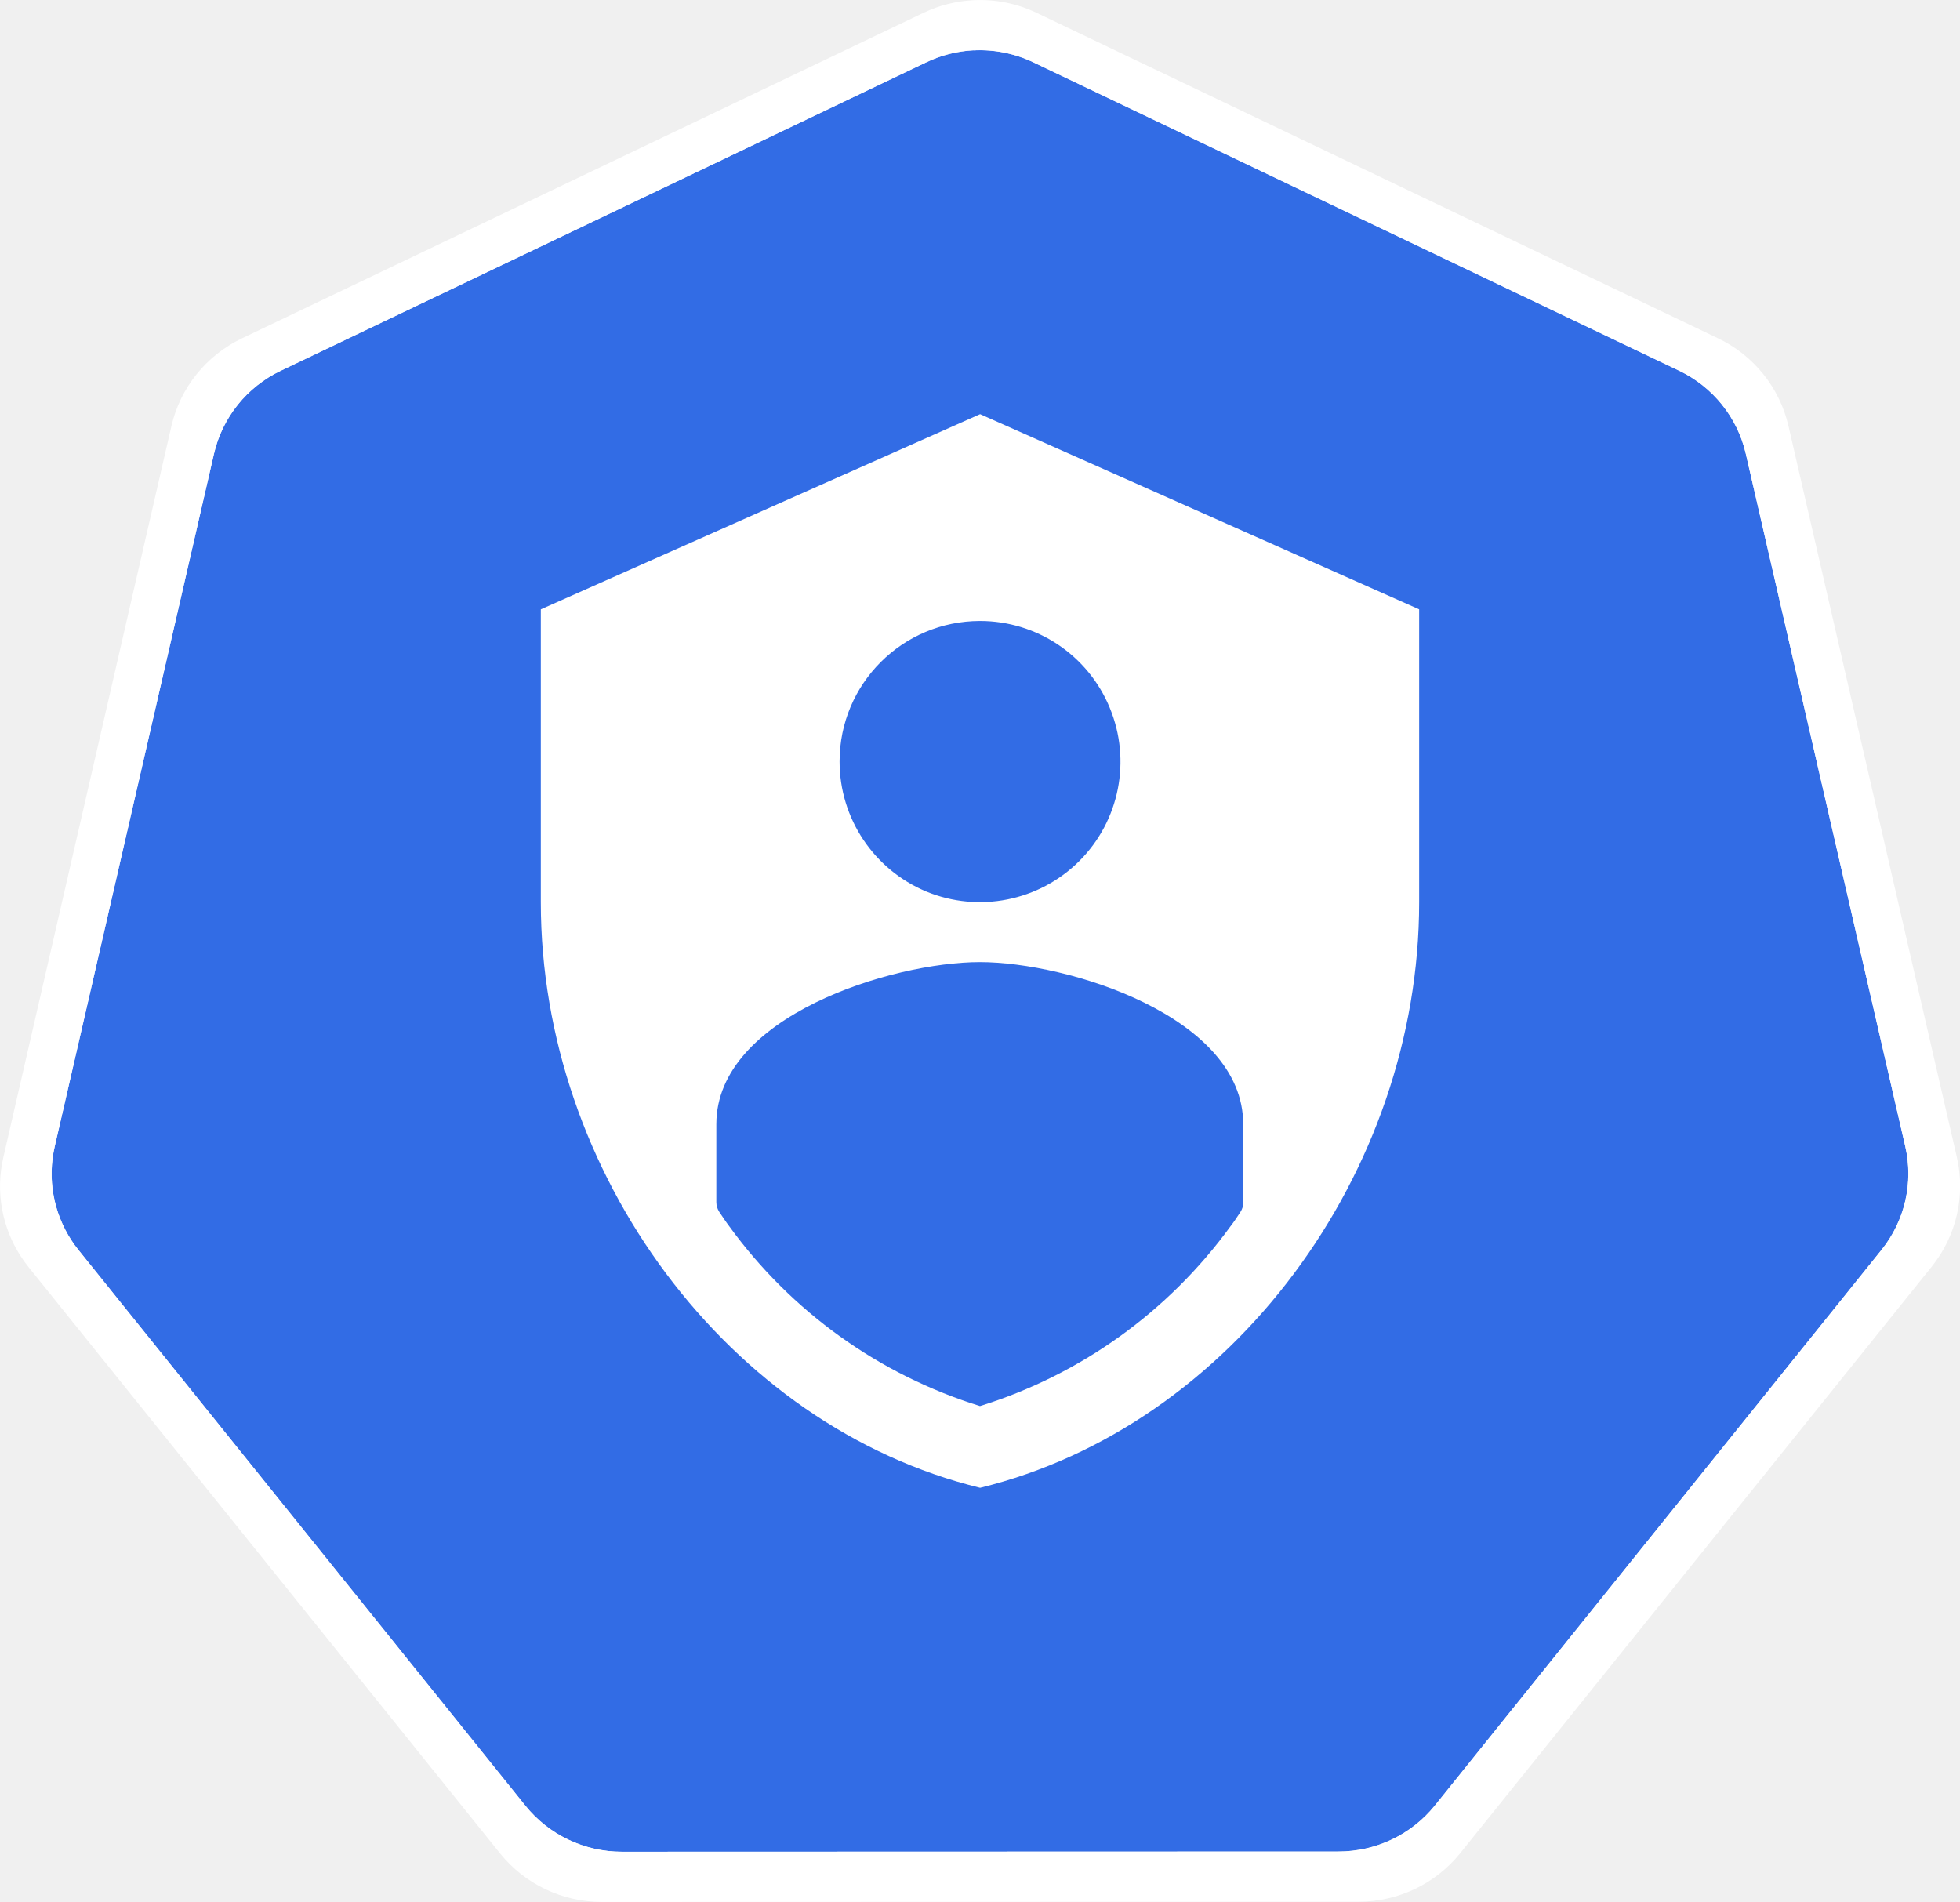
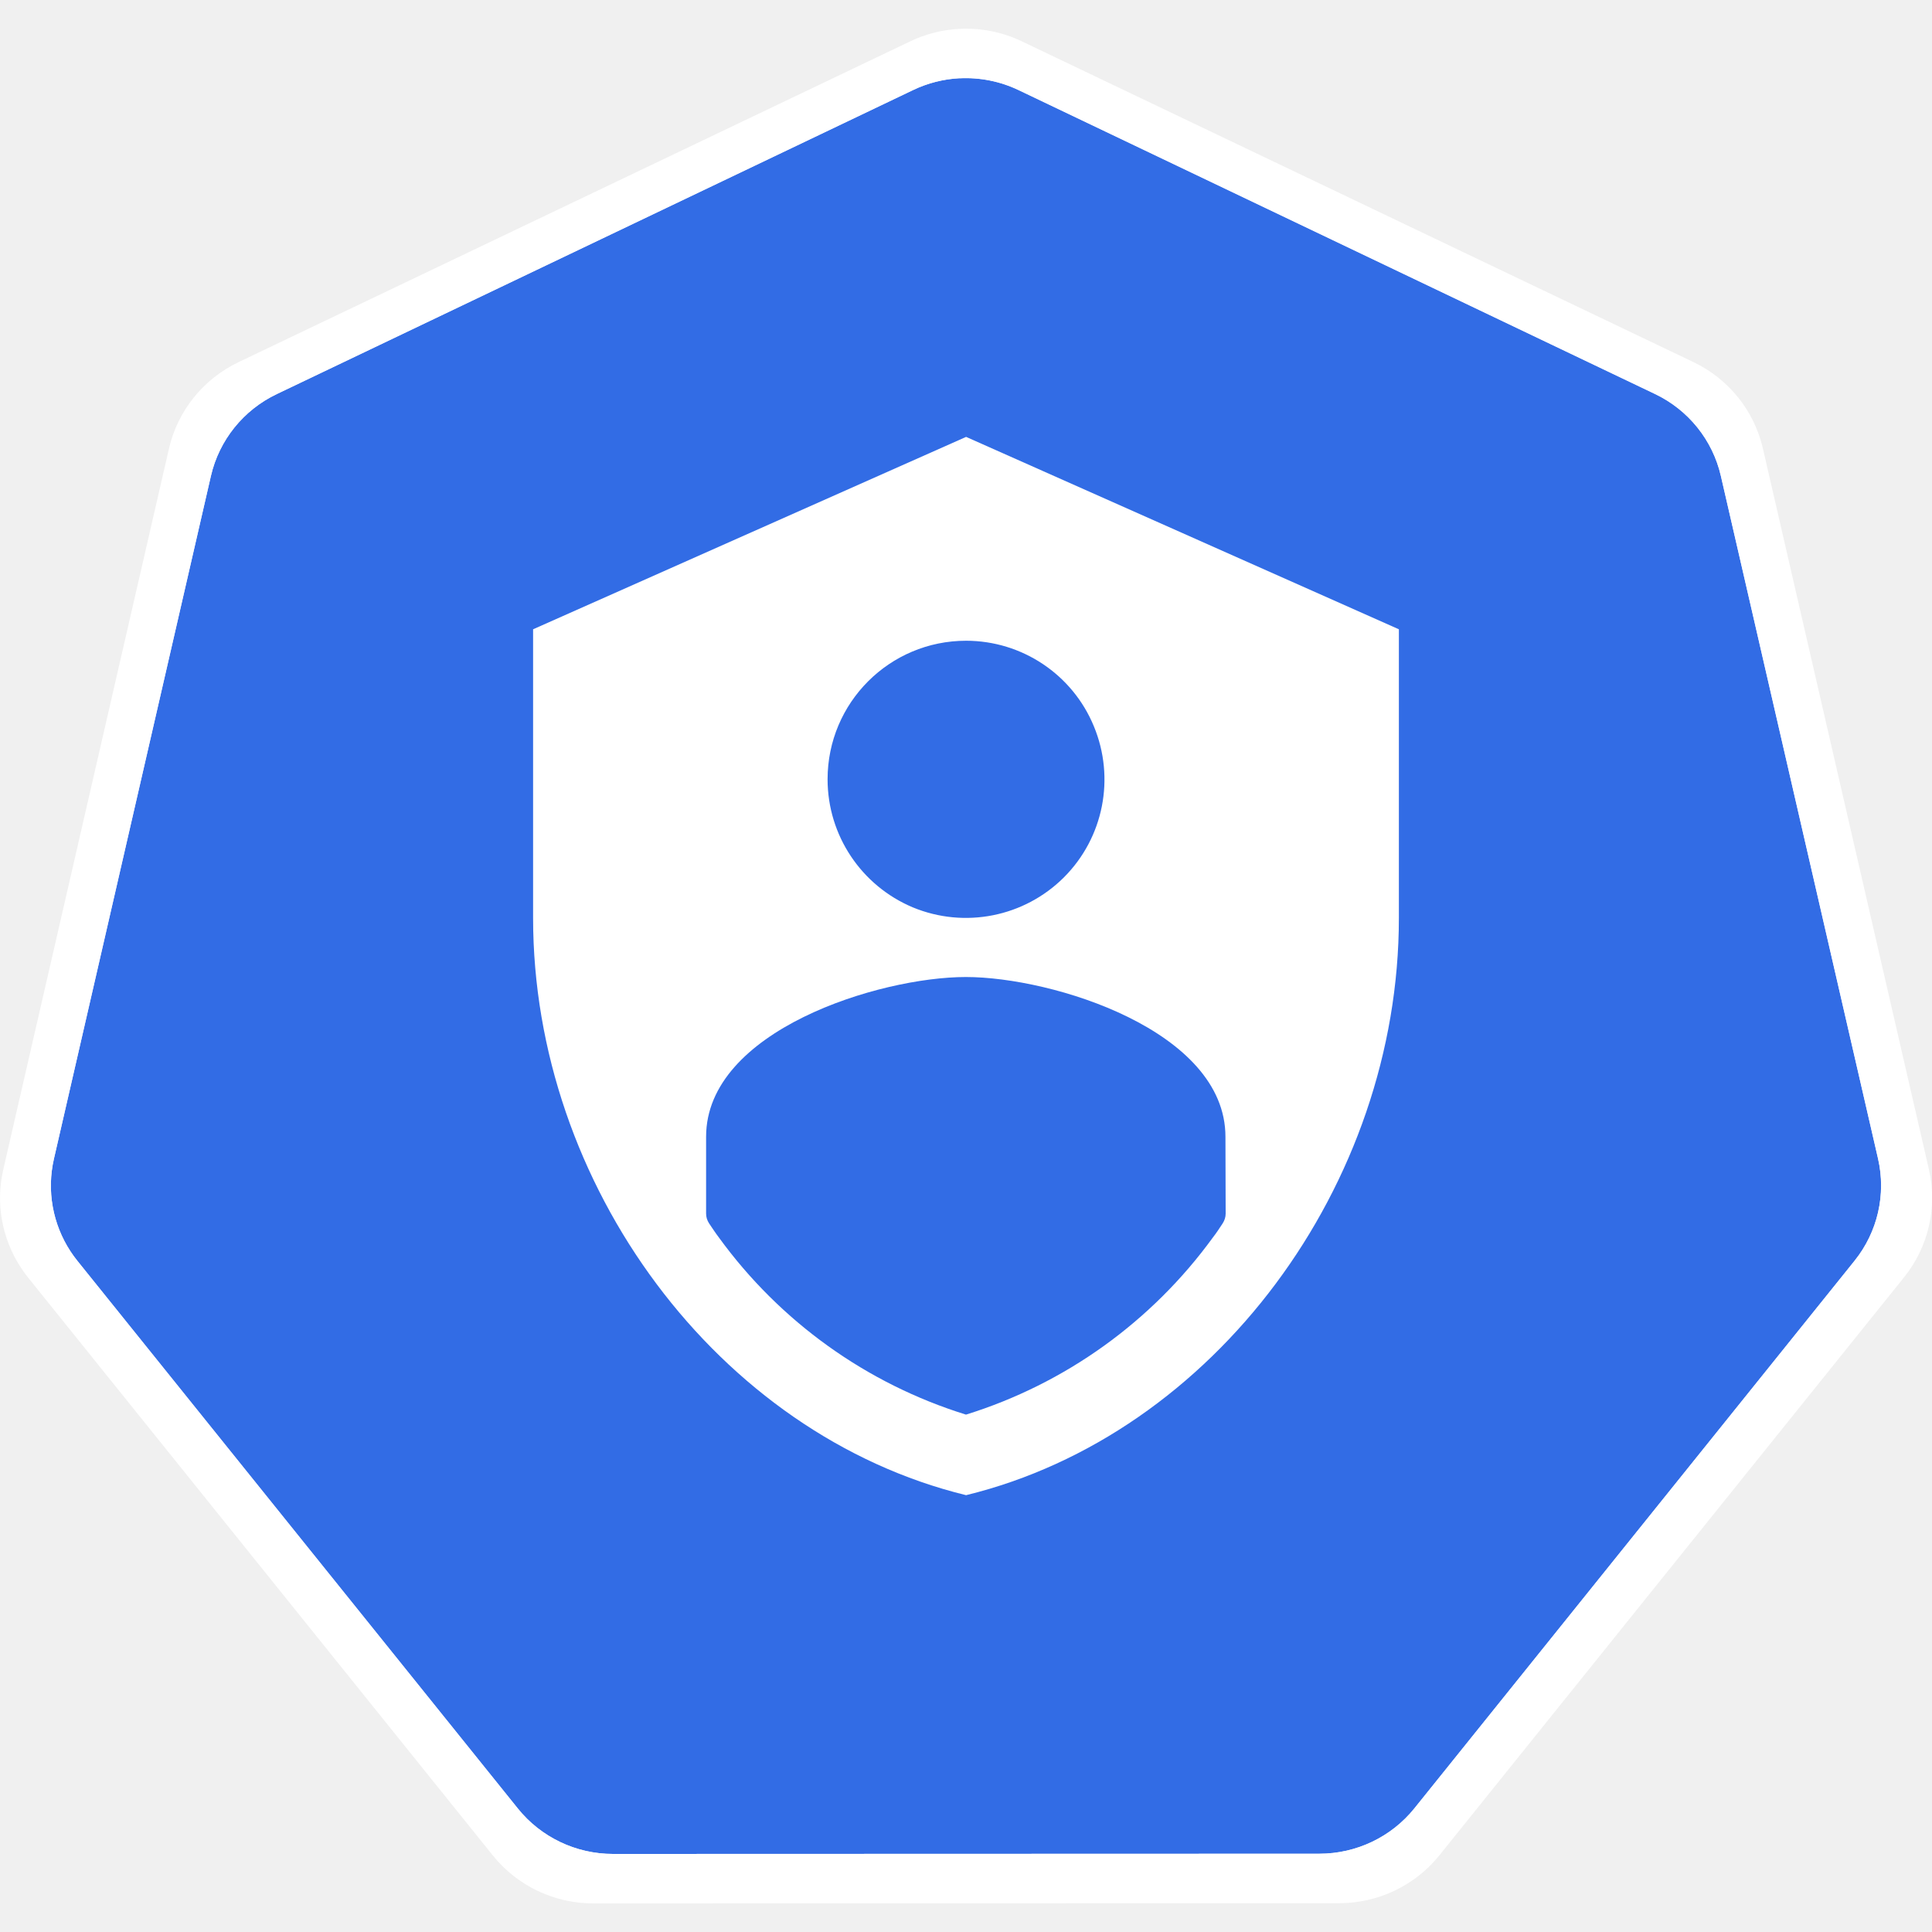
- <svg xmlns="http://www.w3.org/2000/svg" width="18.035mm" height="17.5mm" viewBox="0 0 18.035 17.5" version="1.1">
+ <svg xmlns="http://www.w3.org/2000/svg" x="0" y="0" width="20px" height="20px" viewBox="0 0 18.035 17.5" version="1.1">
  <defs />
  <g transform="translate(-0.9926264,-1.174181)">
    <g transform="matrix(1.014889,0,0,1.014889,16.90215,-2.698726)">
      <path d="m -6.849,4.272 a 1.119,1.11 0 0 0 -0.429,0.109 l -5.852,2.796 a 1.119,1.11 0 0 0 -0.606,0.753 l -1.444,6.281 a 1.119,1.11 0 0 0 0.152,0.851 1.119,1.11 0 0 0 0.064,0.088 l 4.051,5.037 a 1.119,1.11 0 0 0 0.875,0.418 l 6.496,-0.002 a 1.119,1.11 0 0 0 0.875,-0.417 L 1.382,15.149 A 1.119,1.11 0 0 0 1.598,14.21 L 0.152,7.929 A 1.119,1.11 0 0 0 -0.453,7.176 L -6.307,4.381 A 1.119,1.11 0 0 0 -6.849,4.272 Z" style="fill:#326ce5;fill-opacity:1;stroke:none;stroke-width:0;stroke-miterlimit:4;stroke-dasharray:none;stroke-opacity:1" />
      <path d="M -6.852,3.818 A 1.181,1.172 0 0 0 -7.304,3.933 l -6.179,2.951 a 1.181,1.172 0 0 0 -0.639,0.795 l -1.524,6.631 a 1.181,1.172 0 0 0 0.16,0.899 1.181,1.172 0 0 0 0.067,0.093 l 4.276,5.317 a 1.181,1.172 0 0 0 0.924,0.441 l 6.858,-0.002 a 1.181,1.172 0 0 0 0.924,-0.44 l 4.275,-5.318 a 1.181,1.172 0 0 0 0.228,-0.991 L 0.539,7.678 A 1.181,1.172 0 0 0 -0.1,6.883 L -6.279,3.932 A 1.181,1.172 0 0 0 -6.852,3.818 Z m 0.003,0.455 a 1.119,1.11 0 0 1 0.543,0.109 l 5.853,2.795 A 1.119,1.11 0 0 1 0.152,7.929 L 1.598,14.21 a 1.119,1.11 0 0 1 -0.216,0.939 l -4.049,5.037 a 1.119,1.11 0 0 1 -0.875,0.417 l -6.496,0.002 a 1.119,1.11 0 0 1 -0.875,-0.418 l -4.051,-5.037 a 1.119,1.11 0 0 1 -0.064,-0.088 1.119,1.11 0 0 1 -0.152,-0.851 l 1.444,-6.281 a 1.119,1.11 0 0 1 0.606,-0.753 l 5.852,-2.796 a 1.119,1.11 0 0 1 0.429,-0.109 z" style="color:#000000;font-style:normal;font-variant:normal;font-weight:normal;font-stretch:normal;font-size:medium;line-height:normal;font-family:Sans;-inkscape-font-specification:Sans;text-indent:0;text-align:start;text-decoration:none;text-decoration-line:none;letter-spacing:normal;word-spacing:normal;text-transform:none;writing-mode:lr-tb;direction:ltr;baseline-shift:baseline;text-anchor:start;display:inline;overflow:visible;visibility:visible;fill:#ffffff;fill-opacity:1;fill-rule:nonzero;stroke:none;stroke-width:0;stroke-miterlimit:4;stroke-dasharray:none;marker:none;enable-background:accumulate" />
    </g>
    <path pointer-events="none" d="m 10.011,4.985 -4.042,1.796 0,2.695 c 0,2.491 1.725,4.822 4.042,5.388 2.317,-0.566 4.04,-2.897 4.04,-5.388 l 0,-2.695 z m 0,1.903 c 0.522,0 0.994,0.315 1.193,0.799 0.2,0.483 0.091,1.039 -0.28,1.41 -0.37,0.369 -0.926,0.48 -1.41,0.28 C 9.033,9.175 8.718,8.705 8.718,8.181 c 0,-0.715 0.579,-1.293 1.293,-1.293 z m 2.423,5.348 c 0,0.032 -0.01,0.063 -0.028,0.091 -0.029,0.044 -0.058,0.089 -0.091,0.131 -0.571,0.786 -1.379,1.366 -2.305,1.654 -0.928,-0.288 -1.736,-0.868 -2.307,-1.654 -0.032,-0.042 -0.061,-0.087 -0.091,-0.131 -0.018,-0.028 -0.028,-0.058 -0.028,-0.091 l 0,-0.718 c 0,-0.991 1.617,-1.491 2.425,-1.491 0.808,0 2.423,0.5 2.423,1.491 z" style="fill:#ffffff;fill-opacity:1;stroke:none;stroke-width:0.162" />
  </g>
</svg>
